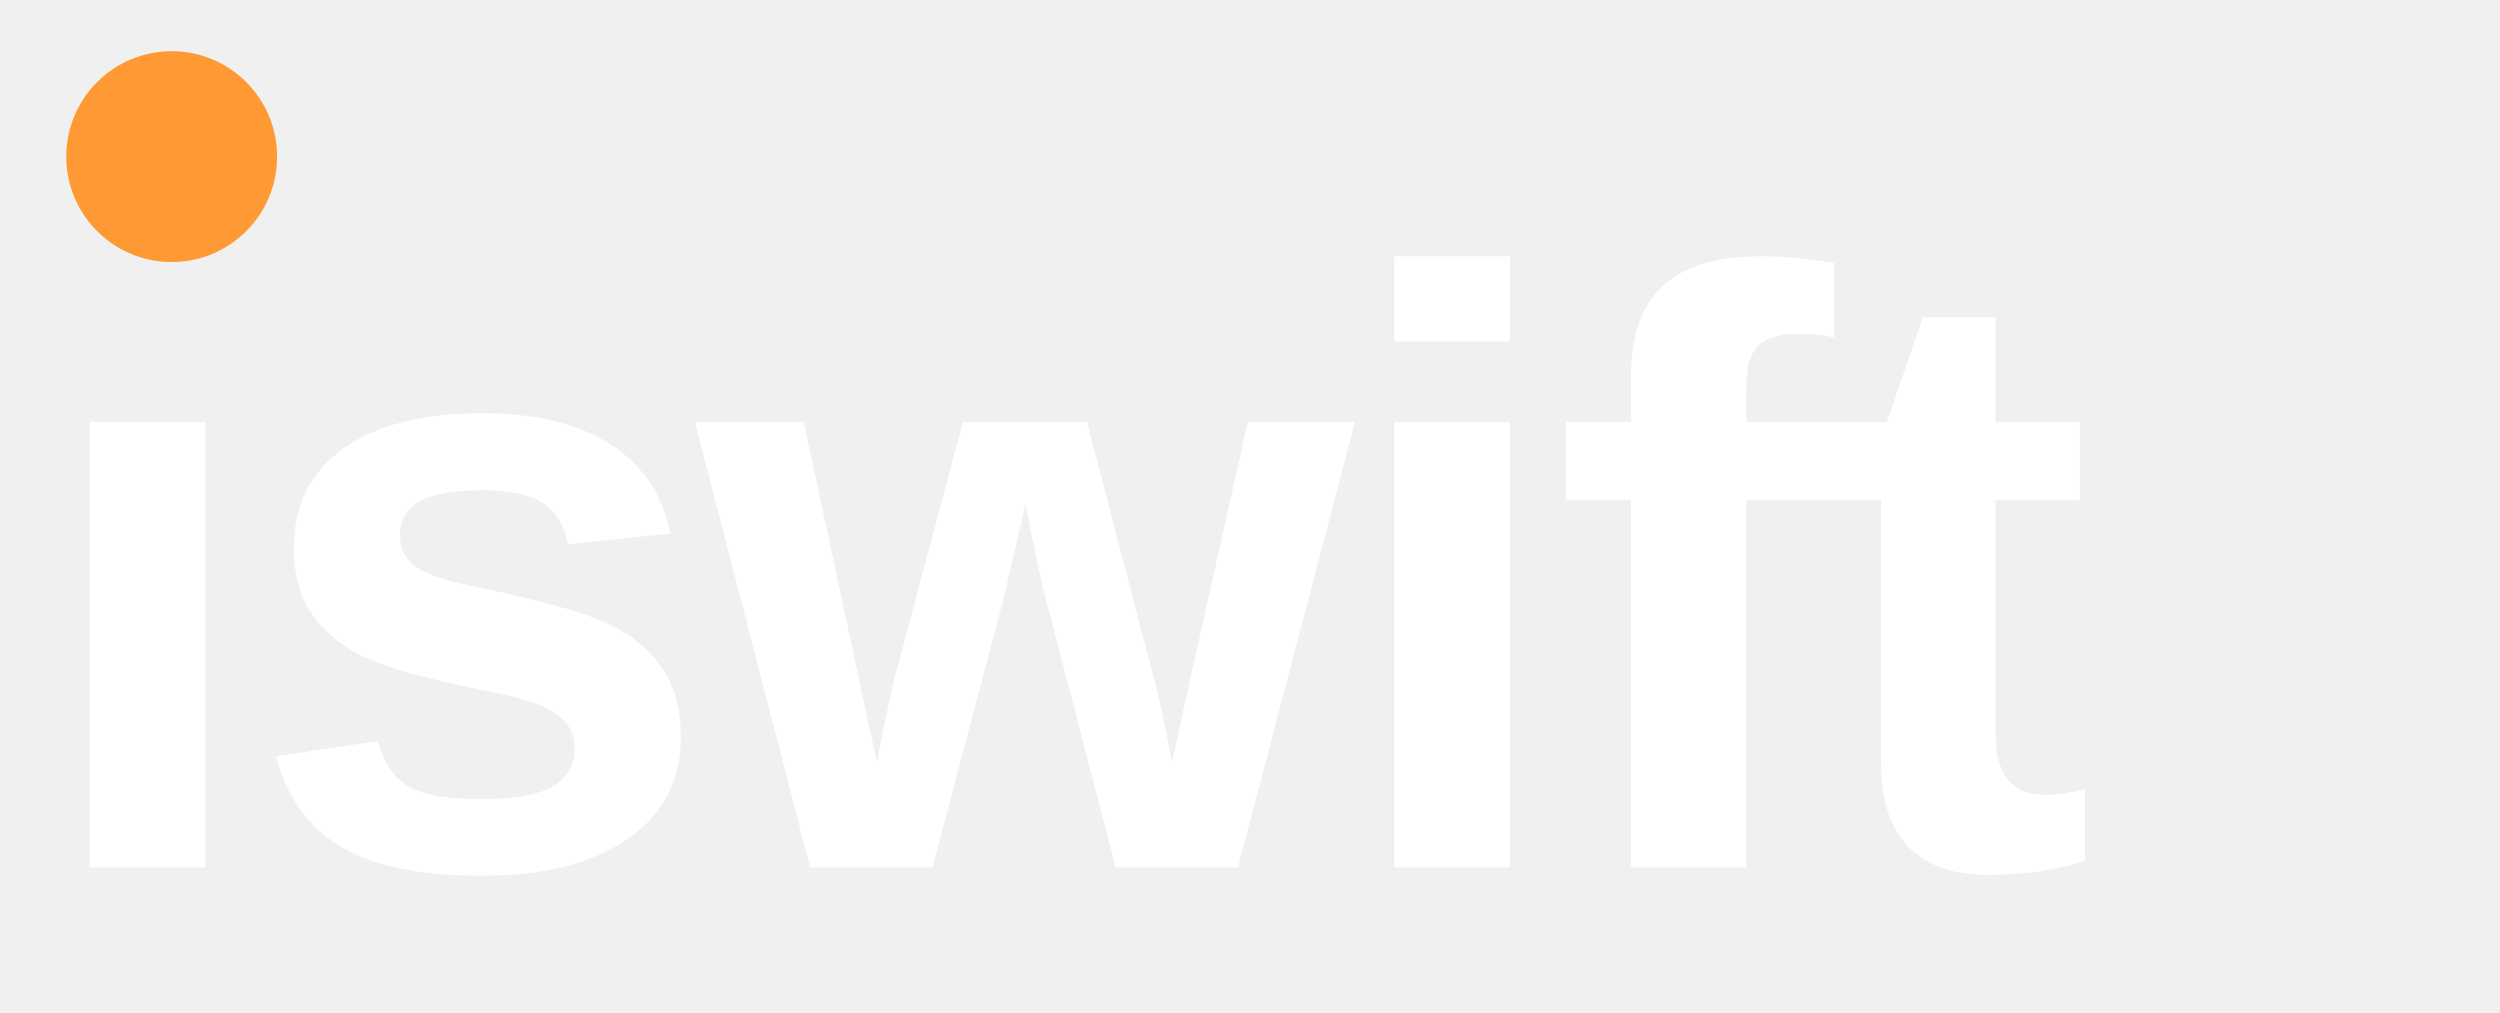
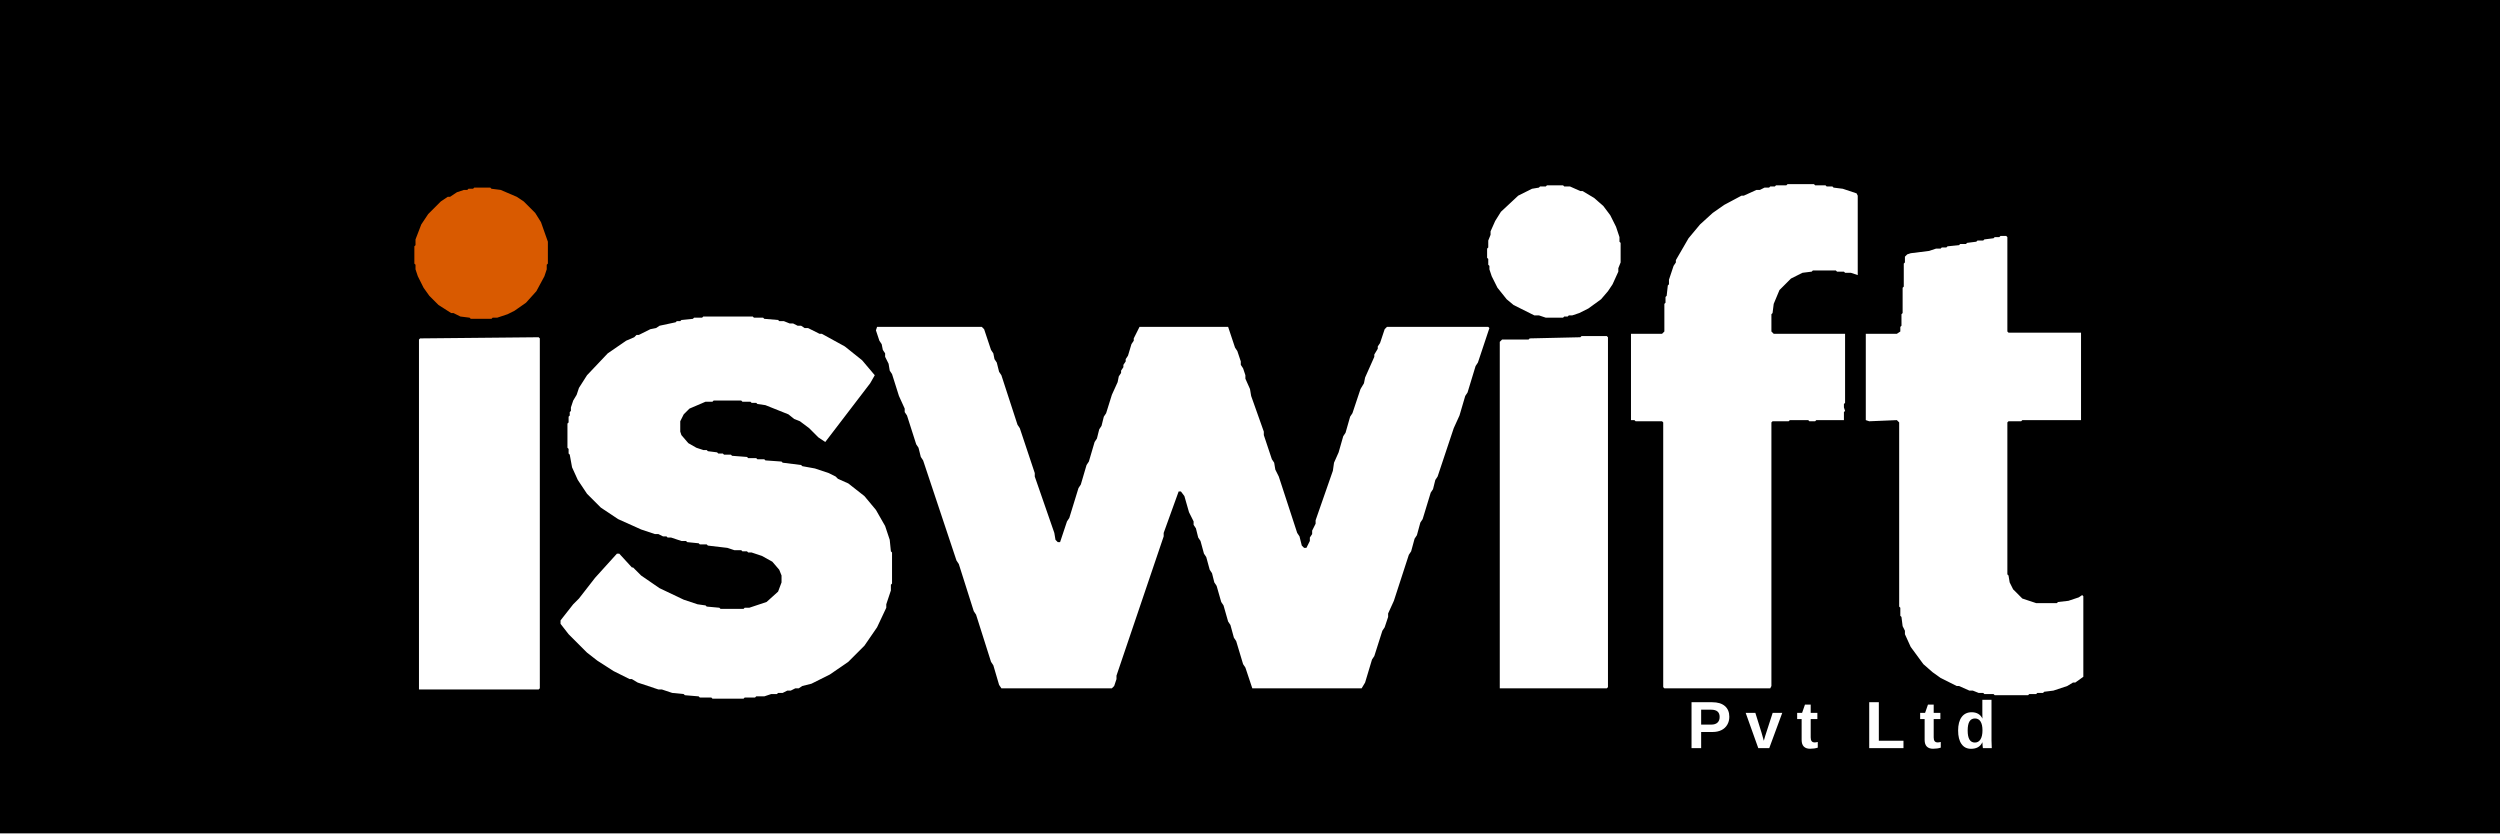
- <svg xmlns="http://www.w3.org/2000/svg" viewBox="15 12 415 168" role="img" aria-labelledby="title desc">
-   <text x="20" y="156" fill="#FFFFFF" font-family="'SF Pro Display', -apple-system, BlinkMacSystemFont, Arial, Helvetica, sans-serif" font-size="140" font-weight="800" letter-spacing="-3">ıswift</text>
-   <circle cx="43.5" cy="38" r="17.5" fill="#FF9933" />
+ <svg xmlns="http://www.w3.org/2000/svg" width="2172" height="724" viewBox="0 0 2172 724">
+   <rect width="100%" height="100%" fill="#000000" />
+   <g fill="#FFFFFF">
+     <path d="M 365,294 364,295 364,599 468,599 469,598 469,294 468,293 Z" fill-rule="evenodd" />
+     <path d="M 1396,292 1374,292 1373,293 1329,294 1328,295 1305,295 1303,297 1303,598 1396,598 1397,597 1397,293 Z" fill-rule="evenodd" />
+     <path d="M 761,287 764,296 766,299 767,304 769,307 769,310 772,316 773,322 775,325 781,344 786,355 786,358 788,361 796,386 798,389 800,397 802,400 831,487 833,490 846,531 848,534 861,575 863,578 868,595 870,598 966,598 968,596 970,590 970,587 1011,466 1011,463 1024,427 1026,427 1029,431 1033,445 1037,453 1037,456 1039,459 1041,467 1043,470 1046,481 1048,484 1051,495 1053,498 1055,506 1057,509 1061,523 1063,526 1067,540 1069,543 1072,554 1074,557 1080,577 1082,580 1088,598 1183,598 1186,593 1192,573 1194,570 1201,548 1203,545 1206,536 1206,533 1211,522 1224,482 1226,479 1229,468 1231,465 1234,454 1236,451 1243,428 1245,425 1247,417 1249,414 1263,372 1268,361 1273,344 1275,341 1282,318 1284,315 1294,285 1293,284 1205,284 1203,286 1199,298 1197,301 1197,303 1194,308 1194,310 1186,328 1185,333 1182,338 1175,359 1173,362 1169,376 1167,379 1163,393 1159,402 1158,409 1143,452 1143,455 1140,461 1140,464 1138,467 1138,470 1135,476 1133,476 1131,474 1129,466 1127,463 1111,414 1108,408 1107,402 1105,399 1098,378 1098,375 1087,344 1086,338 1082,329 1082,326 1080,320 1078,317 1078,314 1075,305 1073,302 1067,284 990,284 985,294 985,296 983,299 980,309 978,312 978,314 976,317 976,319 974,322 974,324 972,327 971,332 966,343 961,359 959,362 957,370 955,373 953,381 951,384 946,401 944,404 939,421 937,424 929,450 927,453 921,471 919,471 917,469 916,463 899,414 899,411 886,372 884,369 870,326 868,323 866,315 864,312 863,307 861,304 855,286 853,284 762,284 Z" fill-rule="evenodd" />
+     <path d="M 592,278 591,279 588,279 587,280 573,283 570,285 565,286 555,291 553,291 551,293 544,296 528,307 510,326 503,337 501,343 498,348 496,354 496,357 495,358 495,361 494,362 494,367 493,368 493,389 494,390 494,394 495,395 497,406 502,417 510,429 522,441 537,451 557,460 569,464 572,464 576,466 579,466 580,467 583,467 592,470 596,470 597,471 607,472 608,473 614,473 615,474 632,476 638,478 644,478 645,479 649,479 650,480 653,480 662,483 671,488 677,495 679,500 679,506 676,514 666,523 651,528 647,528 646,529 626,529 625,528 614,527 613,526 606,525 594,521 573,511 557,500 550,493 549,493 538,481 536,481 517,502 503,520 498,525 487,539 487,542 494,551 510,567 519,574 533,583 547,590 549,590 554,593 572,599 575,599 584,602 594,603 595,604 607,605 608,606 618,606 619,607 646,607 647,606 656,606 657,605 664,605 670,603 675,603 676,602 680,602 684,600 687,600 691,598 694,598 697,596 705,594 721,586 737,575 751,561 762,545 770,528 770,525 774,513 774,508 775,507 775,480 774,479 773,469 769,457 761,443 751,431 737,420 728,416 726,414 720,411 708,407 697,405 696,404 680,402 679,401 665,400 664,399 658,399 657,398 650,398 649,397 636,396 635,395 629,395 628,394 624,394 623,393 615,392 614,391 611,391 605,389 598,385 592,378 591,375 591,366 594,360 599,355 613,349 619,349 620,348 644,348 645,349 652,349 653,350 657,350 658,351 665,352 685,360 690,364 695,366 703,372 711,380 717,384 756,333 760,326 749,313 734,301 714,290 712,290 702,285 699,285 696,283 693,283 689,281 686,281 681,279 677,279 676,278 664,277 663,276 655,276 654,275 611,275 610,276 603,276 602,277 Z" fill-rule="evenodd" />
+     <path d="M 1738,205 1737,206 1733,206 1732,207 1724,208 1723,209 1718,209 1717,210 1709,211 1708,212 1703,212 1702,213 1692,214 1691,215 1687,215 1686,216 1682,216 1676,218 1660,220 1657,221 1655,223 1655,228 1654,229 1654,249 1653,250 1653,272 1652,273 1652,283 1651,284 1651,288 1648,290 1621,290 1621,365 1624,366 1648,365 1650,367 1650,527 1651,528 1651,535 1652,536 1653,544 1655,548 1655,551 1660,562 1671,577 1679,584 1686,589 1700,596 1702,596 1711,600 1714,600 1719,602 1723,602 1724,603 1732,603 1733,604 1762,604 1763,603 1769,603 1770,602 1775,602 1776,601 1784,600 1796,596 1801,593 1803,593 1810,588 1810,518 1809,517 1806,519 1797,522 1788,523 1787,524 1769,524 1757,520 1749,512 1746,506 1745,500 1744,499 1744,367 1745,366 1756,366 1757,365 1808,365 1808,289 1745,289 1744,288 1744,206 1743,205 Z" fill-rule="evenodd" />
+     <path d="M 1344,161 1343,162 1338,162 1337,163 1331,164 1319,170 1304,184 1299,192 1295,201 1295,204 1293,209 1293,215 1292,216 1292,224 1293,225 1293,230 1294,231 1294,234 1296,240 1301,250 1309,260 1315,265 1333,274 1337,274 1343,276 1358,276 1359,275 1362,275 1363,274 1366,274 1372,272 1380,268 1391,260 1397,253 1401,247 1406,236 1406,233 1408,228 1408,211 1407,210 1407,206 1404,197 1399,187 1393,179 1385,172 1375,166 1373,166 1364,162 1359,162 1358,161 Z" fill-rule="evenodd" />
+     <path d="M 1613,168 1601,164 1593,163 1592,162 1587,162 1586,161 1577,161 1576,160 1553,160 1552,161 1543,161 1542,162 1538,162 1537,163 1533,163 1529,165 1526,165 1515,170 1513,170 1498,178 1488,185 1477,195 1467,207 1456,226 1456,228 1454,231 1450,243 1450,247 1449,248 1448,257 1447,258 1447,263 1446,264 1446,288 1444,290 1417,290 1417,365 1420,365 1421,366 1444,366 1445,367 1445,597 1446,598 1538,598 1539,596 1539,367 1540,366 1554,366 1555,365 1571,365 1572,366 1577,366 1578,365 1602,365 1602,358 1603,357 1602,354 1602,351 1603,350 1603,290 1541,290 1539,288 1539,273 1540,272 1541,264 1546,252 1556,242 1566,237 1574,236 1575,235 1595,235 1596,236 1602,236 1603,237 1608,237 1614,239 1614,170 Z" fill-rule="evenodd" />
+   </g>
+   <g fill="#D95A00">
+     <path d="M 412,163 411,164 407,164 406,165 403,165 397,167 391,171 389,171 383,175 372,186 366,195 361,208 361,213 360,214 360,229 361,230 361,234 363,240 368,250 373,257 381,265 392,272 394,272 400,275 408,276 409,277 427,277 428,276 432,276 441,273 447,270 457,263 466,253 473,240 475,234 475,230 476,229 476,210 470,193 465,185 455,175 449,171 435,165 427,164 426,163 Z" fill-rule="evenodd" />
+   </g>
+   <text x="1600" y="650" fill="#FFFFFF" font-family="Arial, Helvetica, sans-serif" font-size="58" font-weight="700" letter-spacing="12" text-anchor="middle">Pvt Ltd</text>
</svg>
